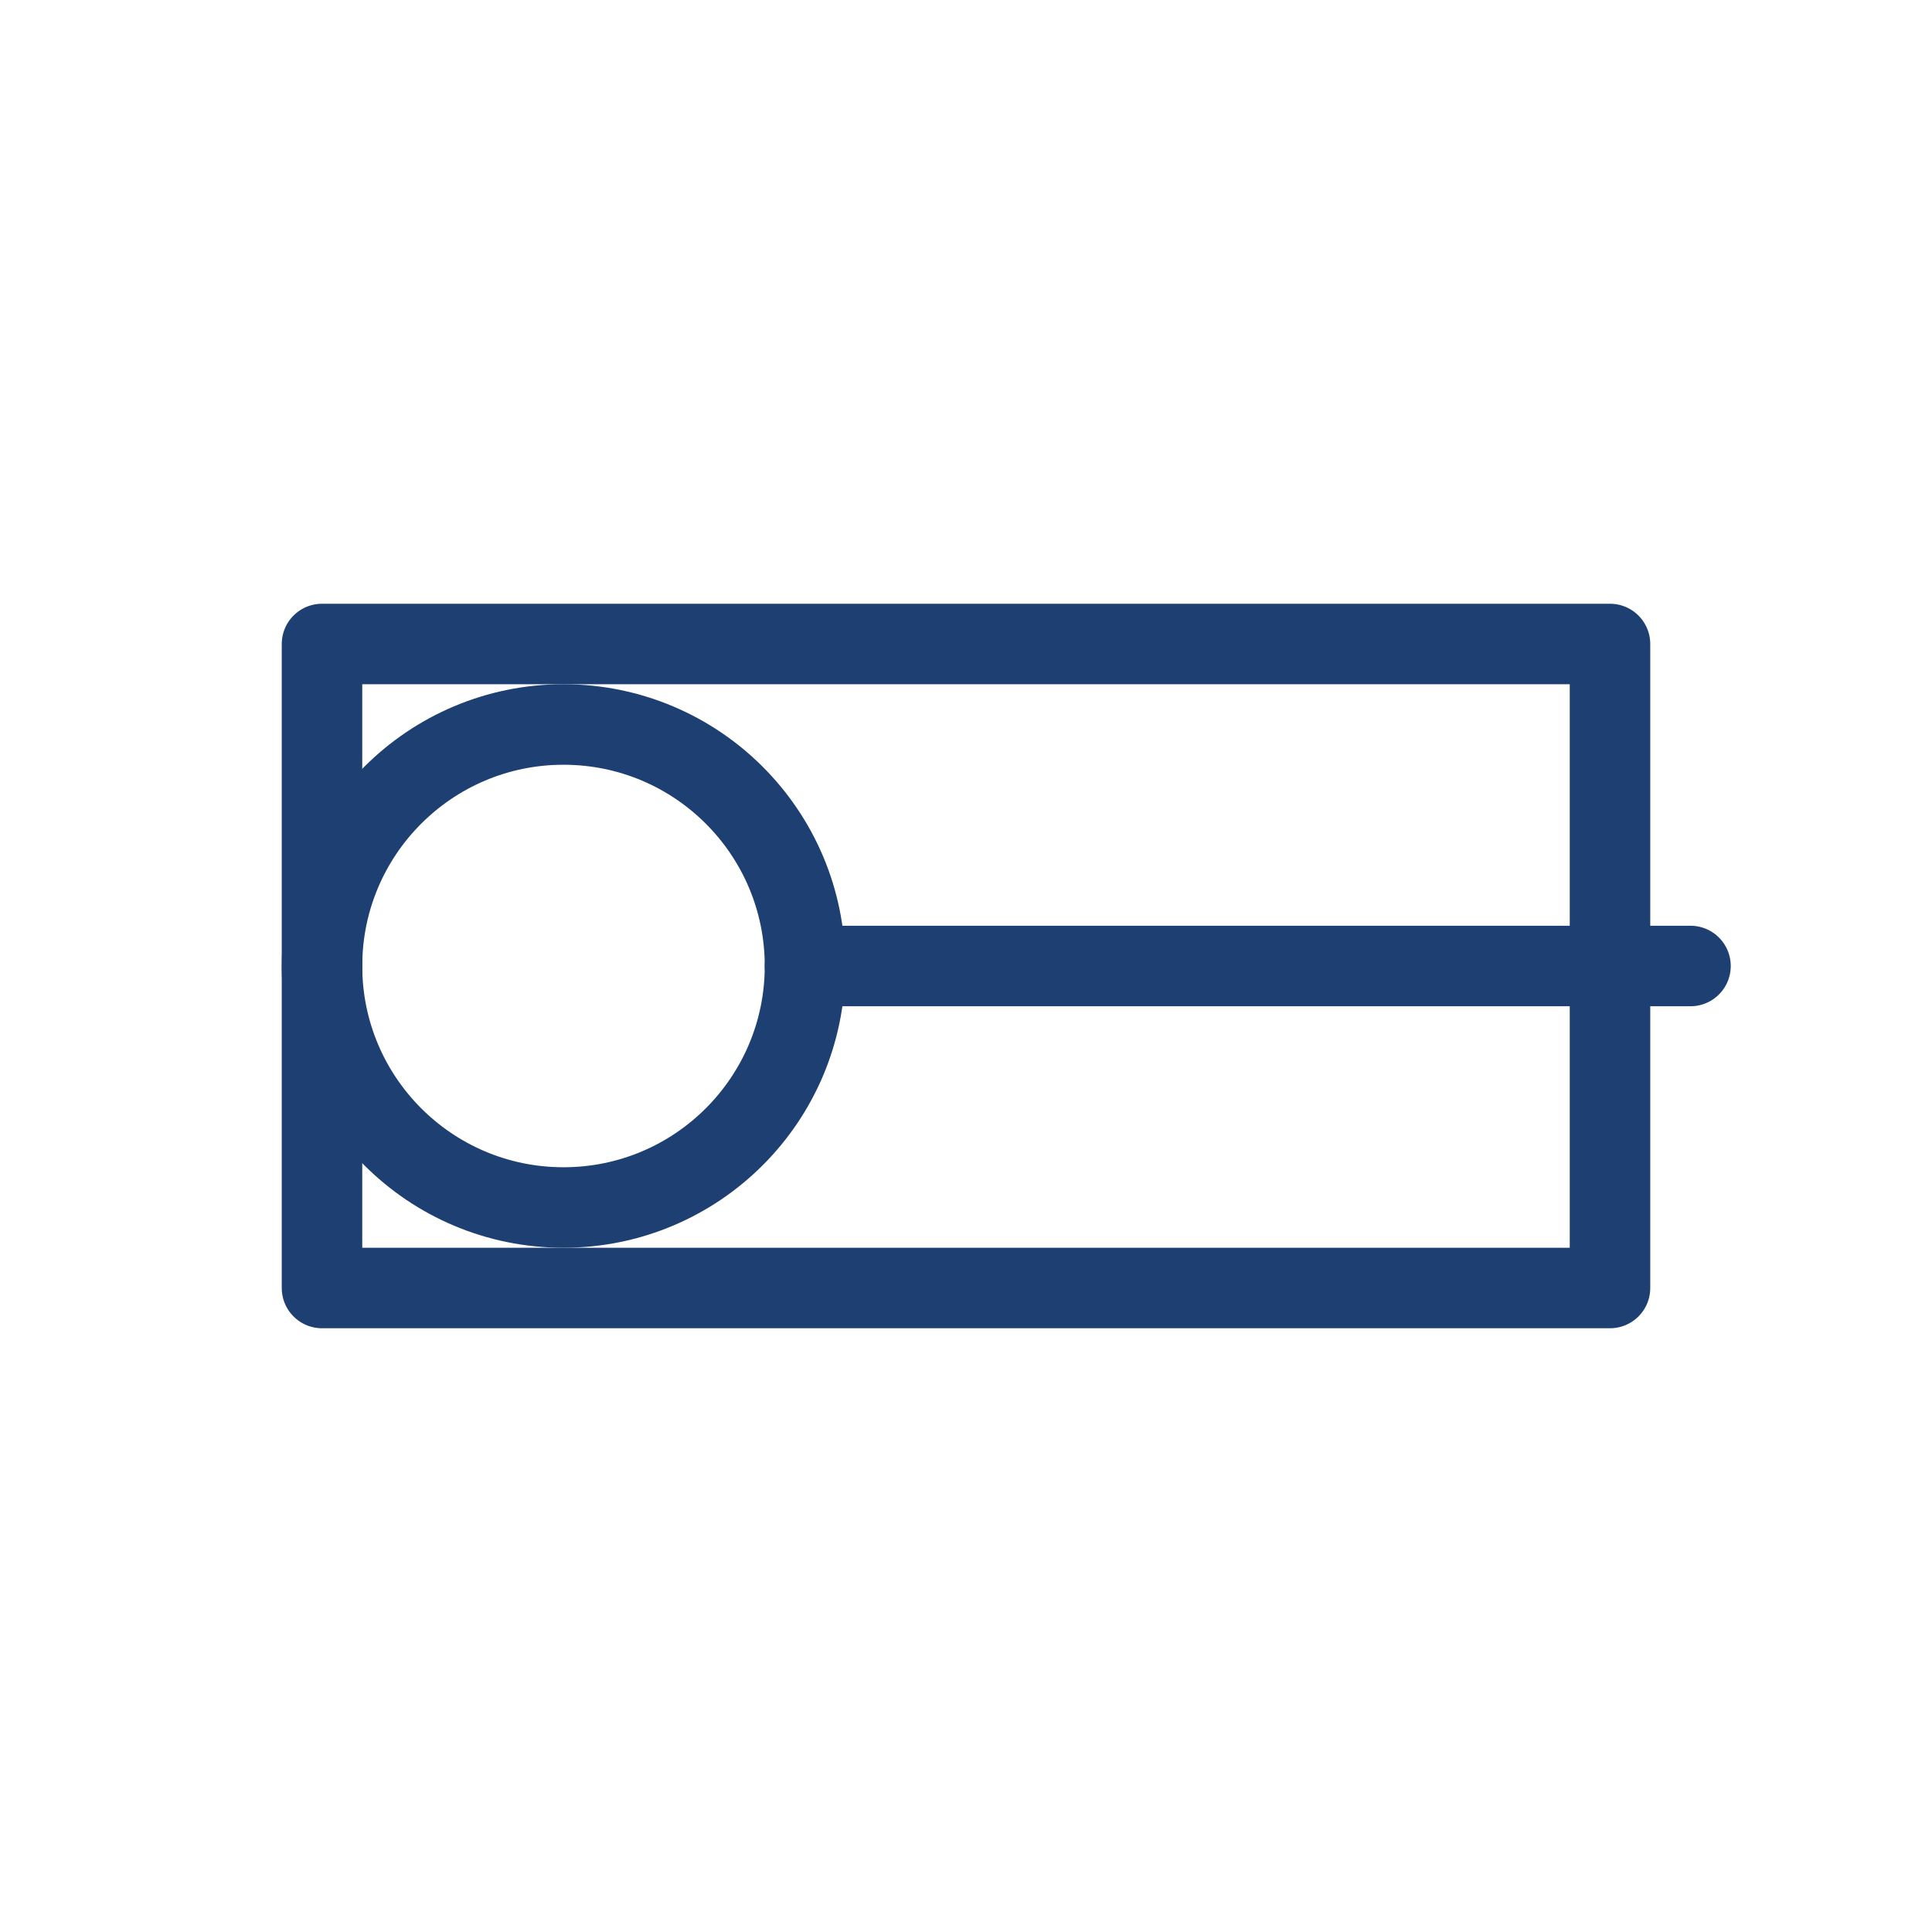
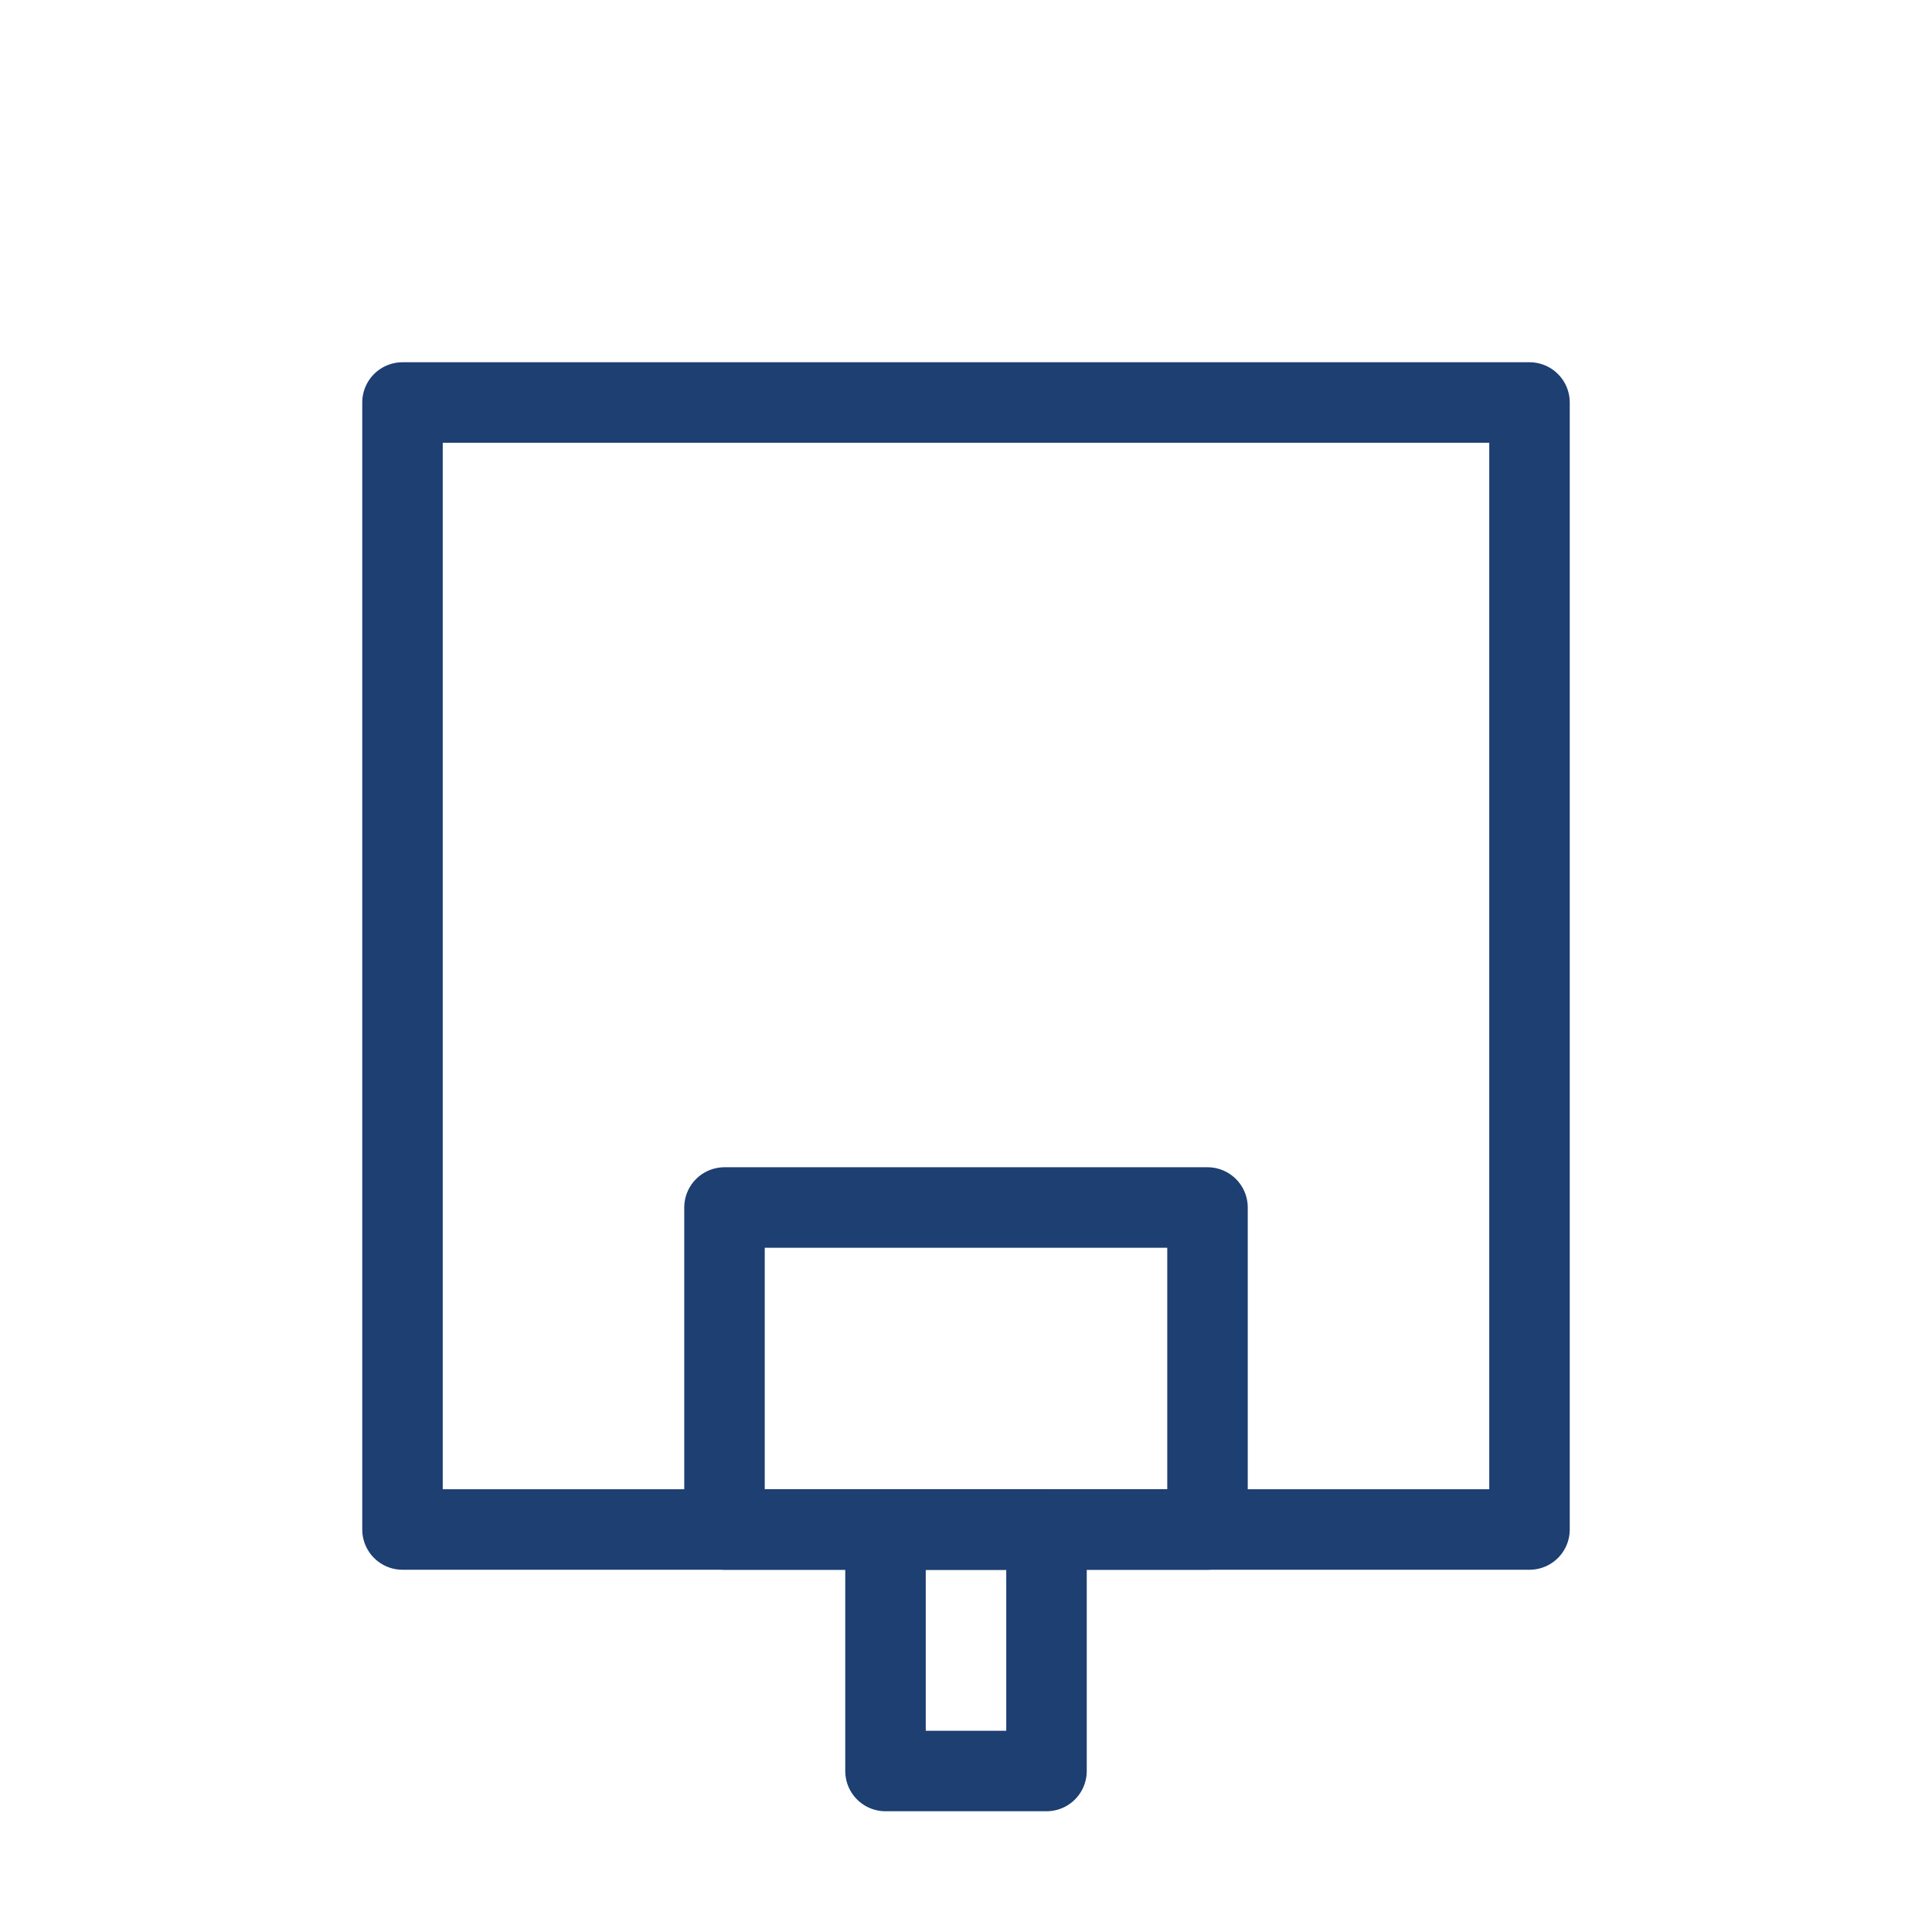
- <svg viewBox="0 0 48 48" width="48" height="48">
-   <rect x="8" y="16" width="32" height="16" fill="none" stroke="hsl(216, 60%, 28%)" stroke-width="2.0" stroke-linecap="round" stroke-linejoin="round" />
-   <circle cx="14" cy="24" r="6" fill="none" stroke="hsl(216, 60%, 28%)" stroke-width="2.0" stroke-linecap="round" stroke-linejoin="round" />
-   <path d="M 20 24 L 42 24" fill="none" stroke="hsl(216, 60%, 28%)" stroke-width="2.0" stroke-linecap="round" stroke-linejoin="round" />
+ <svg width="48" height="48" viewBox="0 0 48 48">
+   <path d="M 10 10 L 38 10 L 38 38 L 10 38 z" fill="none" stroke="hsl(216, 60%, 28%)" stroke-width="2.0" stroke-linecap="round" stroke-linejoin="round" />
+   <path d="M 22 38 L 26 38 L 26 44 L 22 44 z" fill="none" stroke="hsl(216, 60%, 28%)" stroke-width="2.0" stroke-linecap="round" stroke-linejoin="round" />
+   <path d="M 18 30 L 30 30 L 30 38 L 18 38 z" fill="none" stroke="hsl(216, 60%, 28%)" stroke-width="2.0" stroke-linecap="round" stroke-linejoin="round" />
</svg>
